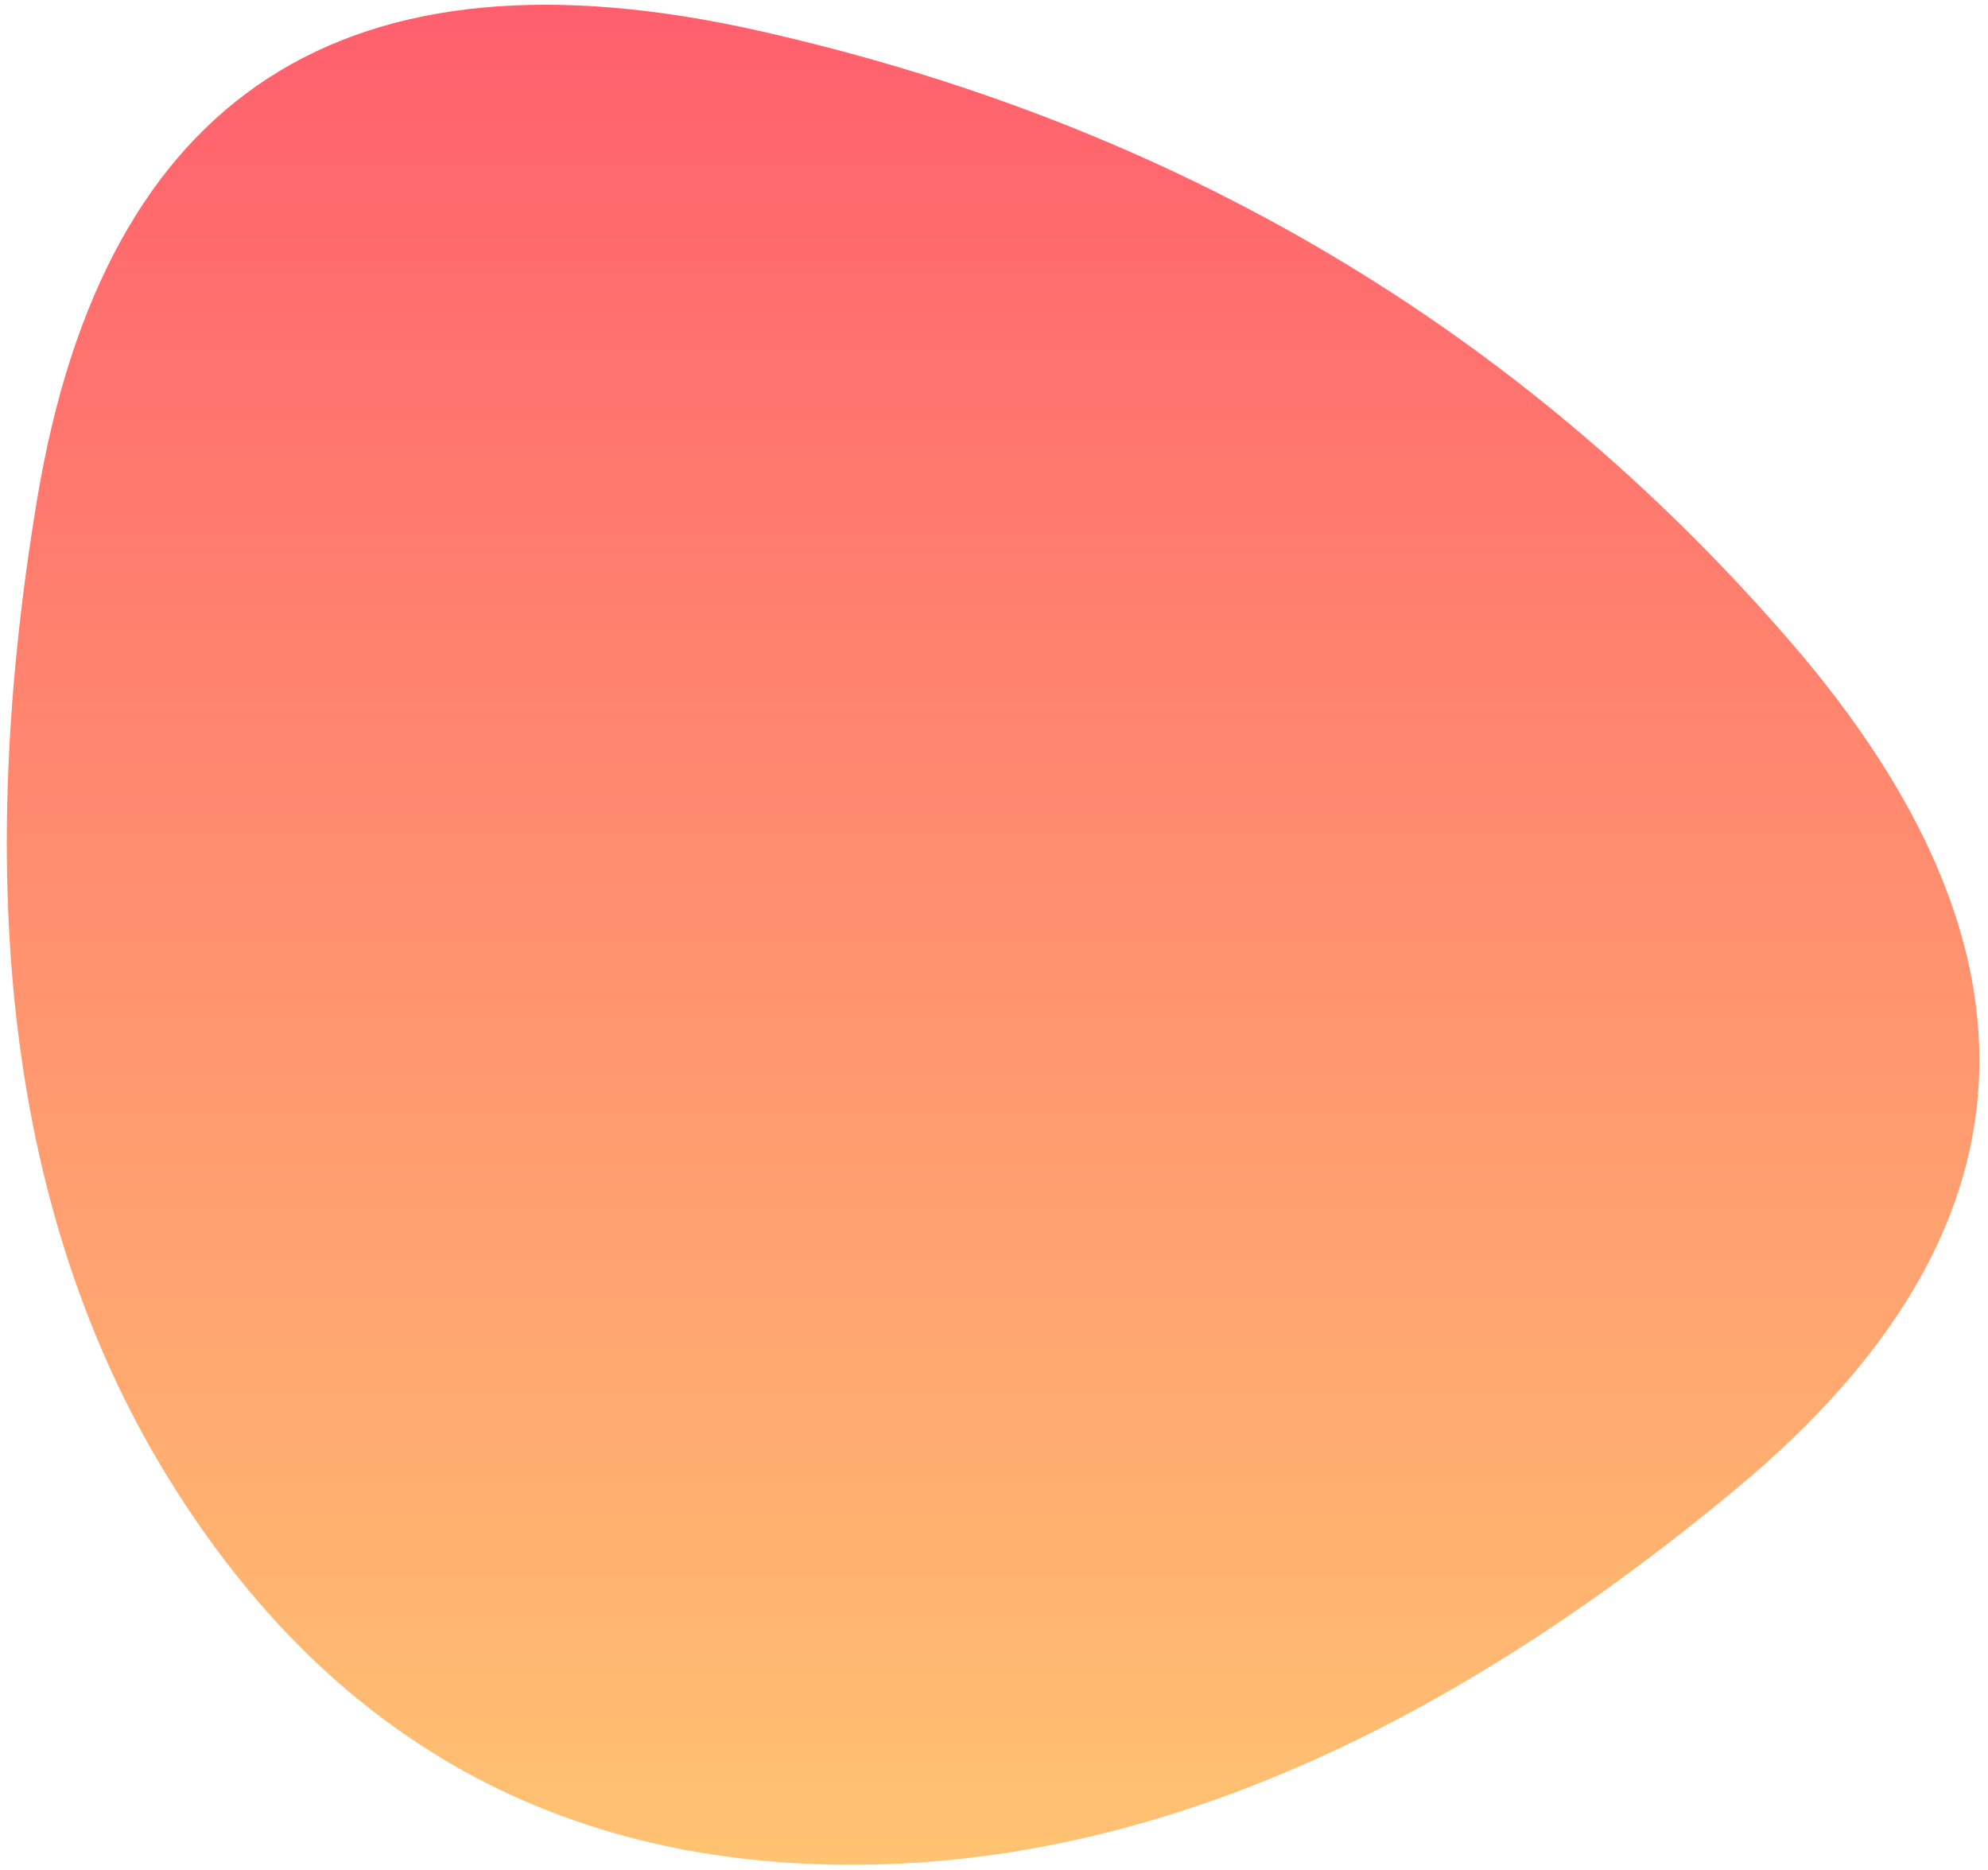
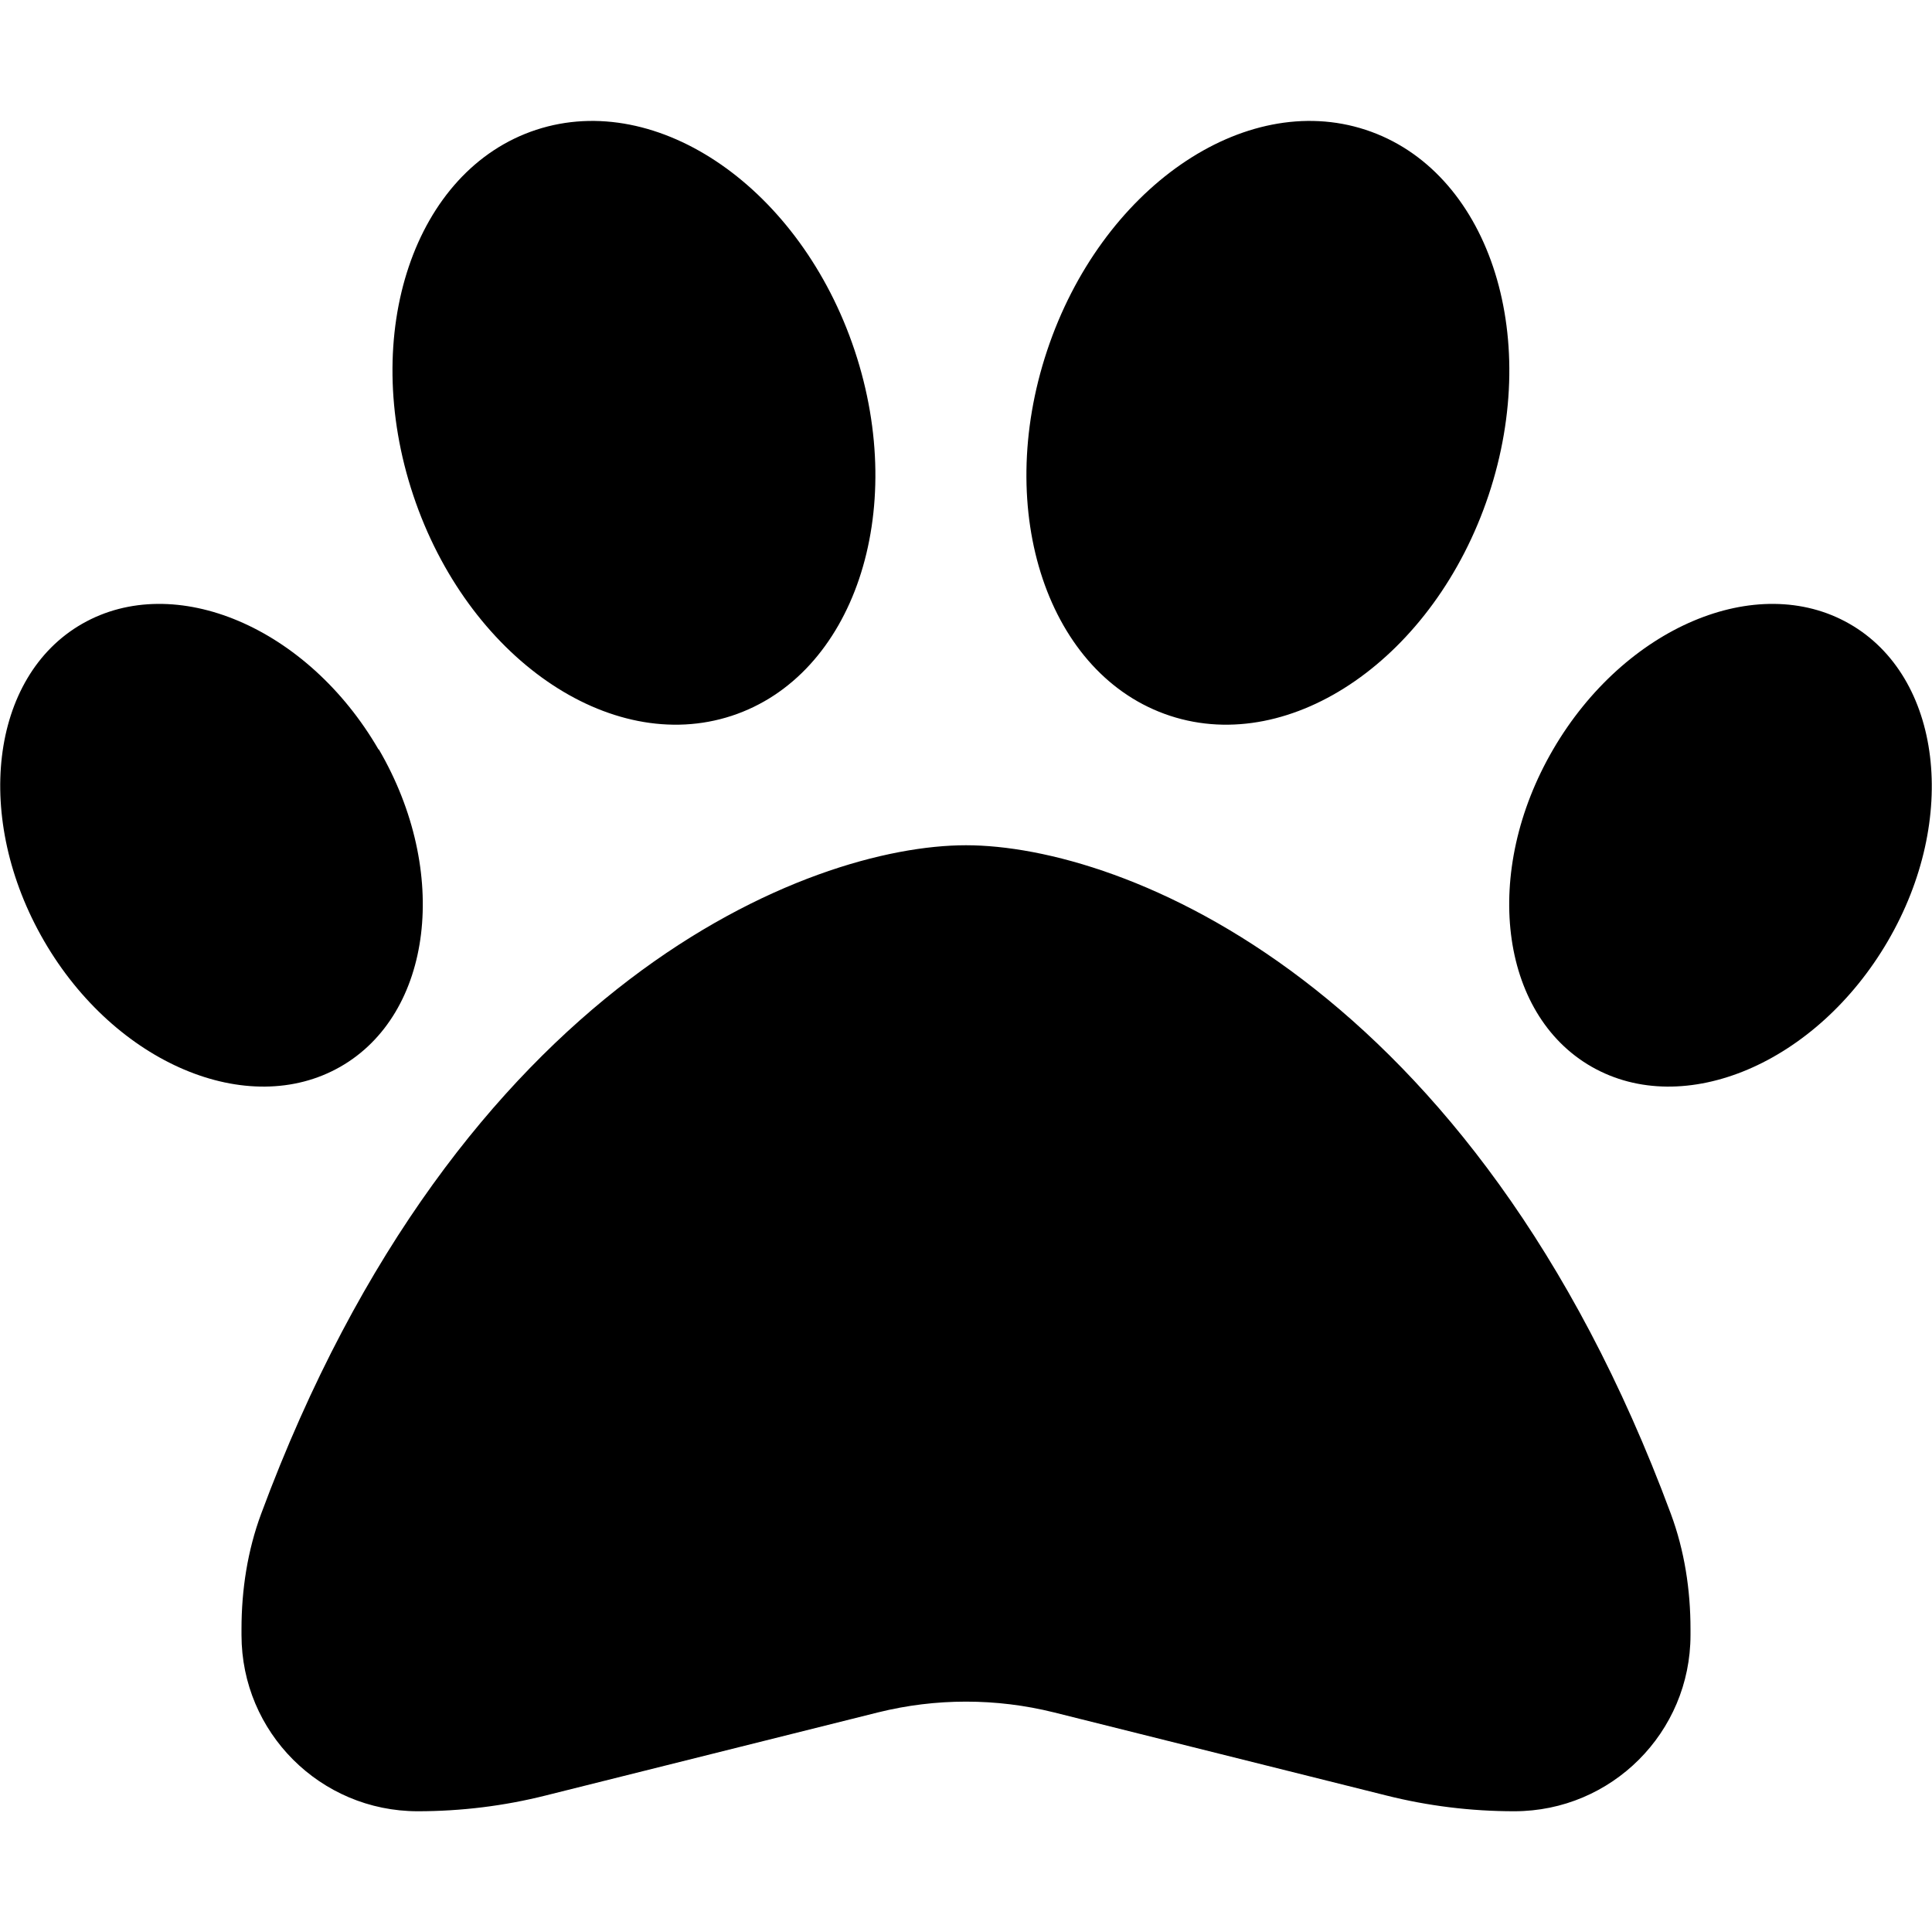
- <svg xmlns="http://www.w3.org/2000/svg" width="117" height="110" viewBox="0 0 117 110" fill="none">
-   <path d="M102.282 87.513C84.385 102.427 66.874 109.829 49.75 109.719C32.626 109.608 19.424 102.151 10.144 87.347C0.864 72.543 -1.787 53.209 2.19 29.346C6.167 5.483 20.363 -3.686 44.779 1.837C69.194 7.361 89.356 19.293 105.265 37.632C121.174 55.971 120.18 72.598 102.282 87.513Z" fill="url(#paint0_linear)" />
-   <defs>
-     <linearGradient id="paint0_linear" x1="0.4" y1="0.28" x2="0.4" y2="109.72" gradientUnits="userSpaceOnUse">
-       <stop stop-color="#FF5F6D" />
-       <stop offset="1" stop-color="#FFC371" />
-     </linearGradient>
-   </defs>
+ <svg xmlns="http://www.w3.org/2000/svg" viewBox="0 0 512 512">
+   <path d="M226.5 92.9c14.3 42.9-.3 86.2-32.6 96.8s-70.1-15.6-84.4-58.5s.3-86.2 32.6-96.8s70.1 15.6 84.4 58.5zM100.4 198.6c18.9 32.4 14.3 70.1-10.2 84.1s-59.7-.9-78.5-33.3S-2.7 179.3 21.8 165.3s59.7 .9 78.5 33.3zM69.2 401.2C121.6 259.9 214.7 224 256 224s134.4 35.9 186.8 177.2c3.6 9.7 5.2 20.1 5.2 30.5l0 1.6c0 25.8-20.9 46.7-46.7 46.7c-11.5 0-22.9-1.4-34-4.2l-88-22c-15.3-3.8-31.3-3.8-46.6 0l-88 22c-11.1 2.8-22.5 4.2-34 4.2C84.9 480 64 459.1 64 433.3l0-1.6c0-10.4 1.6-20.8 5.2-30.5zM421.8 282.7c-24.5-14-29.1-51.7-10.2-84.1s54-47.3 78.5-33.3s29.1 51.7 10.2 84.1s-54 47.3-78.5 33.3zM310.1 189.7c-32.3-10.6-46.9-53.9-32.6-96.8s52.1-69.1 84.4-58.5s46.9 53.9 32.6 96.8s-52.1 69.1-84.4 58.5z" />
</svg>
